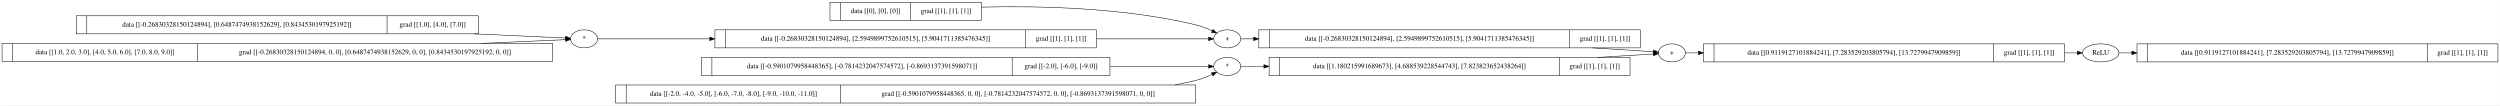
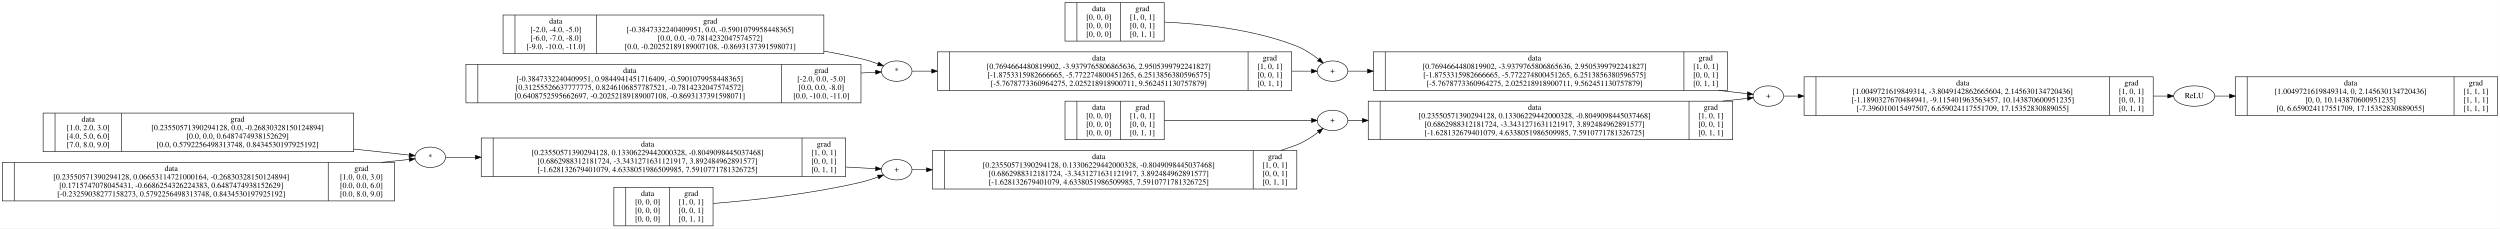
- <svg xmlns="http://www.w3.org/2000/svg" width="4987pt" height="210pt" viewBox="0.00 0.00 4986.79 210.00">
-   <g id="graph0" class="graph" transform="scale(1 1) rotate(0) translate(4 206)">
-     <polygon fill="white" stroke="transparent" points="-4,4 -4,-206 4982.79,-206 4982.79,4 -4,4" />
+ <svg xmlns="http://www.w3.org/2000/svg" width="4411pt" height="403pt" viewBox="0.00 0.00 4410.79 403.00">
+   <g id="graph0" class="graph" transform="scale(1 1) rotate(0) translate(4 399)">
+     <polygon fill="white" stroke="transparent" points="-4,4 -4,-399 4406.79,-399 4406.79,4 -4,4" />
    <g id="node1" class="node">
-       <polygon fill="none" stroke="black" points="2527.5,-55.5 2527.5,-91.5 3247.5,-91.5 3247.5,-55.5 2527.5,-55.5" />
-       <text text-anchor="middle" x="2538" y="-69.8" font-family="Times,serif" font-size="14.00"> </text>
-       <polyline fill="none" stroke="black" points="2548.5,-55.5 2548.5,-91.5 " />
-       <text text-anchor="middle" x="2827.5" y="-69.8" font-family="Times,serif" font-size="14.00">data [[1.180215991689673], [4.688539228544743], [7.823823652438264]]</text>
-       <polyline fill="none" stroke="black" points="3106.5,-55.5 3106.5,-91.5 " />
-       <text text-anchor="middle" x="3177" y="-69.8" font-family="Times,serif" font-size="14.00">grad [[1], [1], [1]]</text>
+       <polygon fill="none" stroke="black" points="2410,-152.5 2410,-220.5 3053,-220.5 3053,-152.5 2410,-152.5" />
+       <text text-anchor="middle" x="2420.5" y="-182.8" font-family="Times,serif" font-size="14.00"> </text>
+       <polyline fill="none" stroke="black" points="2431,-152.5 2431,-220.5 " />
+       <text text-anchor="middle" x="2703.5" y="-205.3" font-family="Times,serif" font-size="14.00">data</text>
+       <text text-anchor="middle" x="2703.5" y="-190.3" font-family="Times,serif" font-size="14.00"> [0.23550571390294128, 0.13306229442000328, -0.8049098445037468]</text>
+       <text text-anchor="middle" x="2703.5" y="-175.3" font-family="Times,serif" font-size="14.00">[0.6862988312181724, -3.3431271631121917, 3.892484962891577]</text>
+       <text text-anchor="middle" x="2703.5" y="-160.3" font-family="Times,serif" font-size="14.00">[-1.628132679401079, 4.6338051986509985, 7.5910771781326725]</text>
+       <polyline fill="none" stroke="black" points="2976,-152.5 2976,-220.5 " />
+       <text text-anchor="middle" x="3014.5" y="-205.3" font-family="Times,serif" font-size="14.00">grad</text>
+       <text text-anchor="middle" x="3014.5" y="-190.3" font-family="Times,serif" font-size="14.00"> [1, 0, 1]</text>
+       <text text-anchor="middle" x="3014.5" y="-175.3" font-family="Times,serif" font-size="14.00">[0, 0, 1]</text>
+       <text text-anchor="middle" x="3014.5" y="-160.3" font-family="Times,serif" font-size="14.00">[0, 1, 1]</text>
+     </g>
+     <g id="node4" class="node">
+       <ellipse fill="none" stroke="black" cx="3116" cy="-229.5" rx="27" ry="18" />
+       <text text-anchor="middle" x="3116" y="-225.8" font-family="Times,serif" font-size="14.00">+</text>
+     </g>
+     <g id="edge12" class="edge">
+       <path fill="none" stroke="black" d="M3035.28,-220.54C3051.92,-222.41 3066.83,-224.08 3079.12,-225.47" />
+       <polygon fill="black" stroke="black" points="3078.9,-228.96 3089.23,-226.6 3079.69,-222.01 3078.9,-228.96" />
+     </g>
+     <g id="node2" class="node">
+       <ellipse fill="none" stroke="black" cx="2347" cy="-186.5" rx="27" ry="18" />
+       <text text-anchor="middle" x="2347" y="-182.8" font-family="Times,serif" font-size="14.00">+</text>
+     </g>
+     <g id="edge1" class="edge">
+       <path fill="none" stroke="black" d="M2374.29,-186.5C2381.49,-186.5 2389.97,-186.5 2399.46,-186.5" />
+       <polygon fill="black" stroke="black" points="2399.7,-190 2409.7,-186.5 2399.7,-183 2399.7,-190" />
+     </g>
+     <g id="node3" class="node">
+       <polygon fill="none" stroke="black" points="3179,-195.5 3179,-263.5 3795,-263.5 3795,-195.5 3179,-195.5" />
+       <text text-anchor="middle" x="3189.5" y="-225.8" font-family="Times,serif" font-size="14.00"> </text>
+       <polyline fill="none" stroke="black" points="3200,-195.5 3200,-263.5 " />
+       <text text-anchor="middle" x="3459" y="-248.3" font-family="Times,serif" font-size="14.00">data</text>
+       <text text-anchor="middle" x="3459" y="-233.3" font-family="Times,serif" font-size="14.00"> [1.0049721619849314, -3.8049142862665604, 2.145630134720436]</text>
+       <text text-anchor="middle" x="3459" y="-218.3" font-family="Times,serif" font-size="14.00">[-1.1890327670484941, -9.115401963563457, 10.143870600951235]</text>
+       <text text-anchor="middle" x="3459" y="-203.3" font-family="Times,serif" font-size="14.00">[-7.396010015497507, 6.659024117551709, 17.15352830889055]</text>
+       <polyline fill="none" stroke="black" points="3718,-195.5 3718,-263.5 " />
+       <text text-anchor="middle" x="3756.5" y="-248.3" font-family="Times,serif" font-size="14.00">grad</text>
+       <text text-anchor="middle" x="3756.5" y="-233.3" font-family="Times,serif" font-size="14.00"> [1, 0, 1]</text>
+       <text text-anchor="middle" x="3756.5" y="-218.3" font-family="Times,serif" font-size="14.00">[0, 0, 1]</text>
+       <text text-anchor="middle" x="3756.5" y="-203.3" font-family="Times,serif" font-size="14.00">[0, 1, 1]</text>
+     </g>
+     <g id="node14" class="node">
+       <ellipse fill="none" stroke="black" cx="3867.4" cy="-229.5" rx="36.29" ry="18" />
+       <text text-anchor="middle" x="3867.4" y="-225.8" font-family="Times,serif" font-size="14.00">ReLU</text>
+     </g>
+     <g id="edge8" class="edge">
+       <path fill="none" stroke="black" d="M3795.22,-229.5C3804.37,-229.5 3812.91,-229.5 3820.67,-229.5" />
+       <polygon fill="black" stroke="black" points="3820.75,-233 3830.75,-229.5 3820.75,-226 3820.75,-233" />
+     </g>
+     <g id="edge2" class="edge">
+       <path fill="none" stroke="black" d="M3143.24,-229.5C3150.45,-229.5 3158.94,-229.5 3168.42,-229.5" />
+       <polygon fill="black" stroke="black" points="3168.66,-233 3178.66,-229.5 3168.66,-226 3168.66,-233" />
+     </g>
+     <g id="node5" class="node">
+       <polygon fill="none" stroke="black" points="1875,-326.5 1875,-394.5 2050,-394.5 2050,-326.5 1875,-326.5" />
+       <text text-anchor="middle" x="1885.5" y="-356.8" font-family="Times,serif" font-size="14.00"> </text>
+       <polyline fill="none" stroke="black" points="1896,-326.5 1896,-394.5 " />
+       <text text-anchor="middle" x="1934.5" y="-379.3" font-family="Times,serif" font-size="14.00">data</text>
+       <text text-anchor="middle" x="1934.5" y="-364.3" font-family="Times,serif" font-size="14.00"> [0, 0, 0]</text>
+       <text text-anchor="middle" x="1934.5" y="-349.3" font-family="Times,serif" font-size="14.00">[0, 0, 0]</text>
+       <text text-anchor="middle" x="1934.5" y="-334.3" font-family="Times,serif" font-size="14.00">[0, 0, 0]</text>
+       <polyline fill="none" stroke="black" points="1973,-326.5 1973,-394.5 " />
+       <text text-anchor="middle" x="2011.5" y="-379.3" font-family="Times,serif" font-size="14.00">grad</text>
+       <text text-anchor="middle" x="2011.5" y="-364.3" font-family="Times,serif" font-size="14.00"> [1, 0, 1]</text>
+       <text text-anchor="middle" x="2011.5" y="-349.3" font-family="Times,serif" font-size="14.00">[0, 0, 1]</text>
+       <text text-anchor="middle" x="2011.5" y="-334.3" font-family="Times,serif" font-size="14.00">[0, 1, 1]</text>
+     </g>
+     <g id="node20" class="node">
+       <ellipse fill="none" stroke="black" cx="2347" cy="-273.5" rx="27" ry="18" />
+       <text text-anchor="middle" x="2347" y="-269.8" font-family="Times,serif" font-size="14.00">+</text>
+     </g>
+     <g id="edge9" class="edge">
+       <path fill="none" stroke="black" d="M2050.32,-360.04C2116.46,-357.07 2208.65,-347.18 2284,-317.5 2297.9,-312.03 2311.62,-302.79 2322.61,-294.2" />
+       <polygon fill="black" stroke="black" points="2324.9,-296.85 2330.44,-287.82 2320.48,-291.42 2324.9,-296.85" />
+     </g>
+     <g id="node6" class="node">
+       <polygon fill="none" stroke="black" points="845,-87.5 845,-155.5 1488,-155.5 1488,-87.5 845,-87.5" />
+       <text text-anchor="middle" x="855.5" y="-117.8" font-family="Times,serif" font-size="14.00"> </text>
+       <polyline fill="none" stroke="black" points="866,-87.5 866,-155.5 " />
+       <text text-anchor="middle" x="1138.5" y="-140.3" font-family="Times,serif" font-size="14.00">data</text>
+       <text text-anchor="middle" x="1138.5" y="-125.3" font-family="Times,serif" font-size="14.00"> [0.23550571390294128, 0.13306229442000328, -0.8049098445037468]</text>
+       <text text-anchor="middle" x="1138.5" y="-110.3" font-family="Times,serif" font-size="14.00">[0.6862988312181724, -3.3431271631121917, 3.892484962891577]</text>
+       <text text-anchor="middle" x="1138.5" y="-95.3" font-family="Times,serif" font-size="14.00">[-1.628132679401079, 4.6338051986509985, 7.5910771781326725]</text>
+       <polyline fill="none" stroke="black" points="1411,-87.5 1411,-155.5 " />
+       <text text-anchor="middle" x="1449.5" y="-140.3" font-family="Times,serif" font-size="14.00">grad</text>
+       <text text-anchor="middle" x="1449.5" y="-125.3" font-family="Times,serif" font-size="14.00"> [1, 0, 1]</text>
+       <text text-anchor="middle" x="1449.5" y="-110.3" font-family="Times,serif" font-size="14.00">[0, 0, 1]</text>
+       <text text-anchor="middle" x="1449.5" y="-95.3" font-family="Times,serif" font-size="14.00">[0, 1, 1]</text>
+     </g>
+     <g id="node18" class="node">
+       <ellipse fill="none" stroke="black" cx="1578" cy="-99.5" rx="27" ry="18" />
+       <text text-anchor="middle" x="1578" y="-95.8" font-family="Times,serif" font-size="14.00">+</text>
+     </g>
+     <g id="edge15" class="edge">
+       <path fill="none" stroke="black" d="M1488.14,-104.27C1508.3,-103.19 1526.23,-102.23 1540.6,-101.46" />
+       <polygon fill="black" stroke="black" points="1541.09,-104.93 1550.88,-100.9 1540.71,-97.94 1541.09,-104.93" />
+     </g>
+     <g id="node7" class="node">
+       <ellipse fill="none" stroke="black" cx="755" cy="-121.5" rx="27" ry="18" />
+       <text text-anchor="middle" x="755" y="-117.8" font-family="Times,serif" font-size="14.00">*</text>
+     </g>
+     <g id="edge3" class="edge">
+       <path fill="none" stroke="black" d="M782.24,-121.5C795.73,-121.5 813.72,-121.5 834.58,-121.5" />
+       <polygon fill="black" stroke="black" points="834.7,-125 844.7,-121.5 834.7,-118 834.7,-125" />
    </g>
    <g id="node8" class="node">
-       <ellipse fill="none" stroke="black" cx="3331" cy="-100.5" rx="27" ry="18" />
-       <text text-anchor="middle" x="3331" y="-96.8" font-family="Times,serif" font-size="14.00">+</text>
+       <polygon fill="none" stroke="black" points="72,-131.5 72,-199.5 620,-199.5 620,-131.5 72,-131.5" />
+       <text text-anchor="middle" x="82.5" y="-161.8" font-family="Times,serif" font-size="14.00"> </text>
+       <polyline fill="none" stroke="black" points="93,-131.5 93,-199.5 " />
+       <text text-anchor="middle" x="151.5" y="-184.3" font-family="Times,serif" font-size="14.00">data</text>
+       <text text-anchor="middle" x="151.5" y="-169.3" font-family="Times,serif" font-size="14.00"> [1.0, 2.0, 3.0]</text>
+       <text text-anchor="middle" x="151.5" y="-154.3" font-family="Times,serif" font-size="14.00">[4.0, 5.0, 6.0]</text>
+       <text text-anchor="middle" x="151.5" y="-139.3" font-family="Times,serif" font-size="14.00">[7.0, 8.0, 9.0]</text>
+       <polyline fill="none" stroke="black" points="210,-131.5 210,-199.5 " />
+       <text text-anchor="middle" x="415" y="-184.3" font-family="Times,serif" font-size="14.00">grad</text>
+       <text text-anchor="middle" x="415" y="-169.3" font-family="Times,serif" font-size="14.00"> [0.23550571390294128, 0.0, -0.26830328150124894]</text>
+       <text text-anchor="middle" x="415" y="-154.3" font-family="Times,serif" font-size="14.00">[0.0, 0.0, 0.6487474938152629]</text>
+       <text text-anchor="middle" x="415" y="-139.3" font-family="Times,serif" font-size="14.00">[0.0, 0.5792256498313748, 0.8434530197925192]</text>
+     </g>
+     <g id="edge19" class="edge">
+       <path fill="none" stroke="black" d="M620.17,-135.97C658.63,-131.81 693.32,-128.06 717.74,-125.42" />
+       <polygon fill="black" stroke="black" points="718.32,-128.88 727.88,-124.32 717.57,-121.92 718.32,-128.88" />
+     </g>
+     <g id="node9" class="node">
+       <polygon fill="none" stroke="black" points="1650,-239.5 1650,-307.5 2275,-307.5 2275,-239.5 1650,-239.5" />
+       <text text-anchor="middle" x="1660.5" y="-269.8" font-family="Times,serif" font-size="14.00"> </text>
+       <polyline fill="none" stroke="black" points="1671,-239.5 1671,-307.5 " />
+       <text text-anchor="middle" x="1934.5" y="-292.3" font-family="Times,serif" font-size="14.00">data</text>
+       <text text-anchor="middle" x="1934.5" y="-277.3" font-family="Times,serif" font-size="14.00"> [0.7694664480819902, -3.9379765806865636, 2.9505399792241827]</text>
+       <text text-anchor="middle" x="1934.5" y="-262.3" font-family="Times,serif" font-size="14.00">[-1.8753315982666665, -5.772274800451265, 6.2513856380596575]</text>
+       <text text-anchor="middle" x="1934.5" y="-247.3" font-family="Times,serif" font-size="14.00">[-5.7678773360964275, 2.025218918900711, 9.562451130757879]</text>
+       <polyline fill="none" stroke="black" points="2198,-239.5 2198,-307.5 " />
+       <text text-anchor="middle" x="2236.5" y="-292.3" font-family="Times,serif" font-size="14.00">grad</text>
+       <text text-anchor="middle" x="2236.5" y="-277.3" font-family="Times,serif" font-size="14.00"> [1, 0, 1]</text>
+       <text text-anchor="middle" x="2236.5" y="-262.3" font-family="Times,serif" font-size="14.00">[0, 0, 1]</text>
+       <text text-anchor="middle" x="2236.5" y="-247.3" font-family="Times,serif" font-size="14.00">[0, 1, 1]</text>
+     </g>
+     <g id="edge14" class="edge">
+       <path fill="none" stroke="black" d="M2275.4,-273.5C2288.23,-273.5 2299.83,-273.5 2309.76,-273.5" />
+       <polygon fill="black" stroke="black" points="2309.84,-277 2319.84,-273.5 2309.84,-270 2309.84,-277" />
+     </g>
+     <g id="node10" class="node">
+       <ellipse fill="none" stroke="black" cx="1578" cy="-273.5" rx="27" ry="18" />
+       <text text-anchor="middle" x="1578" y="-269.8" font-family="Times,serif" font-size="14.00">*</text>
+     </g>
+     <g id="edge4" class="edge">
+       <path fill="none" stroke="black" d="M1605.29,-273.5C1614.71,-273.5 1626.3,-273.5 1639.48,-273.5" />
+       <polygon fill="black" stroke="black" points="1639.86,-277 1649.86,-273.5 1639.86,-270 1639.86,-277" />
+     </g>
+     <g id="node11" class="node">
+       <polygon fill="none" stroke="black" points="883.5,-304.5 883.5,-372.5 1449.5,-372.5 1449.5,-304.5 883.5,-304.5" />
+       <text text-anchor="middle" x="894" y="-334.8" font-family="Times,serif" font-size="14.00"> </text>
+       <polyline fill="none" stroke="black" points="904.5,-304.5 904.5,-372.5 " />
+       <text text-anchor="middle" x="976.5" y="-357.3" font-family="Times,serif" font-size="14.00">data</text>
+       <text text-anchor="middle" x="976.5" y="-342.3" font-family="Times,serif" font-size="14.00"> [-2.0, -4.0, -5.0]</text>
+       <text text-anchor="middle" x="976.5" y="-327.3" font-family="Times,serif" font-size="14.00">[-6.0, -7.0, -8.0]</text>
+       <text text-anchor="middle" x="976.5" y="-312.3" font-family="Times,serif" font-size="14.00">[-9.0, -10.0, -11.0]</text>
+       <polyline fill="none" stroke="black" points="1048.5,-304.5 1048.5,-372.5 " />
+       <text text-anchor="middle" x="1249" y="-357.3" font-family="Times,serif" font-size="14.00">grad</text>
+       <text text-anchor="middle" x="1249" y="-342.3" font-family="Times,serif" font-size="14.00"> [-0.3847332240409951, 0.0, -0.5901079958448365]</text>
+       <text text-anchor="middle" x="1249" y="-327.3" font-family="Times,serif" font-size="14.00">[0.0, 0.0, -0.7814232047574572]</text>
+       <text text-anchor="middle" x="1249" y="-312.3" font-family="Times,serif" font-size="14.00">[0.0, -0.20252189189007108, -0.8693137391598071]</text>
+     </g>
+     <g id="edge20" class="edge">
+       <path fill="none" stroke="black" d="M1449.6,-308.88C1471.83,-304.94 1493.85,-300.5 1515,-295.5 1524.98,-293.14 1535.59,-289.73 1545.16,-286.3" />
+       <polygon fill="black" stroke="black" points="1546.53,-289.52 1554.68,-282.75 1544.09,-282.96 1546.53,-289.52" />
+     </g>
+     <g id="node12" class="node">
+       <polygon fill="none" stroke="black" points="0,-44.5 0,-112.5 692,-112.5 692,-44.5 0,-44.5" />
+       <text text-anchor="middle" x="10.5" y="-74.8" font-family="Times,serif" font-size="14.00"> </text>
+       <polyline fill="none" stroke="black" points="21,-44.5 21,-112.5 " />
+       <text text-anchor="middle" x="298" y="-97.3" font-family="Times,serif" font-size="14.00">data</text>
+       <text text-anchor="middle" x="298" y="-82.3" font-family="Times,serif" font-size="14.00"> [0.23550571390294128, 0.06653114721000164, -0.26830328150124894]</text>
+       <text text-anchor="middle" x="298" y="-67.3" font-family="Times,serif" font-size="14.00">[0.1715747078045431, -0.6686254326224383, 0.6487474938152629]</text>
+       <text text-anchor="middle" x="298" y="-52.3" font-family="Times,serif" font-size="14.00">[-0.23259038277158273, 0.5792256498313748, 0.8434530197925192]</text>
+       <polyline fill="none" stroke="black" points="575,-44.5 575,-112.5 " />
+       <text text-anchor="middle" x="633.5" y="-97.3" font-family="Times,serif" font-size="14.00">grad</text>
+       <text text-anchor="middle" x="633.5" y="-82.3" font-family="Times,serif" font-size="14.00"> [1.0, 0.0, 3.0]</text>
+       <text text-anchor="middle" x="633.5" y="-67.3" font-family="Times,serif" font-size="14.00">[0.0, 0.0, 6.0]</text>
+       <text text-anchor="middle" x="633.5" y="-52.3" font-family="Times,serif" font-size="14.00">[0.0, 8.0, 9.0]</text>
+     </g>
+     <g id="edge13" class="edge">
+       <path fill="none" stroke="black" d="M669.17,-112.54C687.85,-114.51 704.47,-116.27 717.95,-117.69" />
+       <polygon fill="black" stroke="black" points="717.75,-121.19 728.06,-118.76 718.48,-114.23 717.75,-121.19" />
+     </g>
+     <g id="node13" class="node">
+       <polygon fill="none" stroke="black" points="3939.79,-195.5 3939.79,-263.5 4402.79,-263.5 4402.79,-195.5 3939.79,-195.5" />
+       <text text-anchor="middle" x="3950.29" y="-225.8" font-family="Times,serif" font-size="14.00"> </text>
+       <polyline fill="none" stroke="black" points="3960.79,-195.5 3960.79,-263.5 " />
+       <text text-anchor="middle" x="4143.29" y="-248.3" font-family="Times,serif" font-size="14.00">data</text>
+       <text text-anchor="middle" x="4143.29" y="-233.3" font-family="Times,serif" font-size="14.00"> [1.0049721619849314, 0, 2.145630134720436]</text>
+       <text text-anchor="middle" x="4143.29" y="-218.3" font-family="Times,serif" font-size="14.00">[0, 0, 10.143870600951235]</text>
+       <text text-anchor="middle" x="4143.29" y="-203.3" font-family="Times,serif" font-size="14.00">[0, 6.659024117551709, 17.15352830889055]</text>
+       <polyline fill="none" stroke="black" points="4325.79,-195.5 4325.79,-263.5 " />
+       <text text-anchor="middle" x="4364.29" y="-248.3" font-family="Times,serif" font-size="14.00">grad</text>
+       <text text-anchor="middle" x="4364.29" y="-233.3" font-family="Times,serif" font-size="14.00"> [1, 1, 1]</text>
+       <text text-anchor="middle" x="4364.29" y="-218.3" font-family="Times,serif" font-size="14.00">[1, 1, 1]</text>
+       <text text-anchor="middle" x="4364.29" y="-203.3" font-family="Times,serif" font-size="14.00">[1, 1, 1]</text>
+     </g>
+     <g id="edge5" class="edge">
+       <path fill="none" stroke="black" d="M3903.92,-229.5C3911.61,-229.5 3920.29,-229.5 3929.71,-229.5" />
+       <polygon fill="black" stroke="black" points="3929.77,-233 3939.77,-229.5 3929.77,-226 3929.77,-233" />
+     </g>
+     <g id="node15" class="node">
+       <polygon fill="none" stroke="black" points="1875,-152.5 1875,-220.5 2050,-220.5 2050,-152.5 1875,-152.5" />
+       <text text-anchor="middle" x="1885.5" y="-182.8" font-family="Times,serif" font-size="14.00"> </text>
+       <polyline fill="none" stroke="black" points="1896,-152.5 1896,-220.5 " />
+       <text text-anchor="middle" x="1934.5" y="-205.3" font-family="Times,serif" font-size="14.00">data</text>
+       <text text-anchor="middle" x="1934.5" y="-190.3" font-family="Times,serif" font-size="14.00"> [0, 0, 0]</text>
+       <text text-anchor="middle" x="1934.5" y="-175.3" font-family="Times,serif" font-size="14.00">[0, 0, 0]</text>
+       <text text-anchor="middle" x="1934.5" y="-160.3" font-family="Times,serif" font-size="14.00">[0, 0, 0]</text>
+       <polyline fill="none" stroke="black" points="1973,-152.5 1973,-220.5 " />
+       <text text-anchor="middle" x="2011.5" y="-205.3" font-family="Times,serif" font-size="14.00">grad</text>
+       <text text-anchor="middle" x="2011.5" y="-190.3" font-family="Times,serif" font-size="14.00"> [1, 0, 1]</text>
+       <text text-anchor="middle" x="2011.5" y="-175.3" font-family="Times,serif" font-size="14.00">[0, 0, 1]</text>
+       <text text-anchor="middle" x="2011.5" y="-160.3" font-family="Times,serif" font-size="14.00">[0, 1, 1]</text>
+     </g>
+     <g id="edge18" class="edge">
+       <path fill="none" stroke="black" d="M2050.3,-186.5C2132.05,-186.5 2250.54,-186.5 2309.64,-186.5" />
+       <polygon fill="black" stroke="black" points="2309.96,-190 2319.96,-186.5 2309.96,-183 2309.96,-190" />
+     </g>
+     <g id="node16" class="node">
+       <polygon fill="none" stroke="black" points="818,-217.5 818,-285.5 1515,-285.5 1515,-217.5 818,-217.5" />
+       <text text-anchor="middle" x="828.5" y="-247.8" font-family="Times,serif" font-size="14.00"> </text>
+       <polyline fill="none" stroke="black" points="839,-217.5 839,-285.5 " />
+       <text text-anchor="middle" x="1107" y="-270.3" font-family="Times,serif" font-size="14.00">data</text>
+       <text text-anchor="middle" x="1107" y="-255.3" font-family="Times,serif" font-size="14.00"> [-0.3847332240409951, 0.9844941451716409, -0.5901079958448365]</text>
+       <text text-anchor="middle" x="1107" y="-240.3" font-family="Times,serif" font-size="14.00">[0.31255526637777775, 0.8246106857787521, -0.7814232047574572]</text>
+       <text text-anchor="middle" x="1107" y="-225.3" font-family="Times,serif" font-size="14.00">[0.6408752595662697, -0.20252189189007108, -0.8693137391598071]</text>
+       <polyline fill="none" stroke="black" points="1375,-217.5 1375,-285.5 " />
+       <text text-anchor="middle" x="1445" y="-270.3" font-family="Times,serif" font-size="14.00">grad</text>
+       <text text-anchor="middle" x="1445" y="-255.3" font-family="Times,serif" font-size="14.00"> [-2.0, 0.0, -5.0]</text>
+       <text text-anchor="middle" x="1445" y="-240.3" font-family="Times,serif" font-size="14.00">[0.0, 0.0, -8.0]</text>
+       <text text-anchor="middle" x="1445" y="-225.3" font-family="Times,serif" font-size="14.00">[0.0, -10.0, -11.0]</text>
+     </g>
+     <g id="edge10" class="edge">
+       <path fill="none" stroke="black" d="M1515.25,-270.18C1524.62,-270.69 1533.19,-271.15 1540.77,-271.55" />
+       <polygon fill="black" stroke="black" points="1540.63,-275.05 1550.81,-272.09 1541.01,-268.06 1540.63,-275.05" />
+     </g>
+     <g id="node17" class="node">
+       <polygon fill="none" stroke="black" points="1641,-65.5 1641,-133.5 2284,-133.5 2284,-65.5 1641,-65.5" />
+       <text text-anchor="middle" x="1651.5" y="-95.8" font-family="Times,serif" font-size="14.00"> </text>
+       <polyline fill="none" stroke="black" points="1662,-65.5 1662,-133.5 " />
+       <text text-anchor="middle" x="1934.5" y="-118.3" font-family="Times,serif" font-size="14.00">data</text>
+       <text text-anchor="middle" x="1934.5" y="-103.3" font-family="Times,serif" font-size="14.00"> [0.23550571390294128, 0.13306229442000328, -0.8049098445037468]</text>
+       <text text-anchor="middle" x="1934.5" y="-88.3" font-family="Times,serif" font-size="14.00">[0.6862988312181724, -3.3431271631121917, 3.892484962891577]</text>
+       <text text-anchor="middle" x="1934.5" y="-73.3" font-family="Times,serif" font-size="14.00">[-1.628132679401079, 4.6338051986509985, 7.5910771781326725]</text>
+       <polyline fill="none" stroke="black" points="2207,-65.5 2207,-133.5 " />
+       <text text-anchor="middle" x="2245.5" y="-118.3" font-family="Times,serif" font-size="14.00">grad</text>
+       <text text-anchor="middle" x="2245.5" y="-103.3" font-family="Times,serif" font-size="14.00"> [1, 0, 1]</text>
+       <text text-anchor="middle" x="2245.5" y="-88.3" font-family="Times,serif" font-size="14.00">[0, 0, 1]</text>
+       <text text-anchor="middle" x="2245.5" y="-73.3" font-family="Times,serif" font-size="14.00">[0, 1, 1]</text>
+     </g>
+     <g id="edge16" class="edge">
+       <path fill="none" stroke="black" d="M2255.86,-133.62C2265.44,-136.65 2274.84,-139.93 2284,-143.5 2297.58,-148.79 2311.07,-157.6 2321.98,-165.88" />
+       <polygon fill="black" stroke="black" points="2320.11,-168.87 2330.13,-172.32 2324.45,-163.37 2320.11,-168.87" />
+     </g>
+     <g id="edge6" class="edge">
+       <path fill="none" stroke="black" d="M1605.29,-99.5C1612.49,-99.5 1620.97,-99.5 1630.46,-99.5" />
+       <polygon fill="black" stroke="black" points="1630.7,-103 1640.7,-99.5 1630.7,-96 1630.7,-103" />
+     </g>
+     <g id="node19" class="node">
+       <polygon fill="none" stroke="black" points="2419,-239.5 2419,-307.5 3044,-307.5 3044,-239.5 2419,-239.5" />
+       <text text-anchor="middle" x="2429.5" y="-269.8" font-family="Times,serif" font-size="14.00"> </text>
+       <polyline fill="none" stroke="black" points="2440,-239.5 2440,-307.5 " />
+       <text text-anchor="middle" x="2703.5" y="-292.3" font-family="Times,serif" font-size="14.00">data</text>
+       <text text-anchor="middle" x="2703.5" y="-277.3" font-family="Times,serif" font-size="14.00"> [0.7694664480819902, -3.9379765806865636, 2.9505399792241827]</text>
+       <text text-anchor="middle" x="2703.5" y="-262.3" font-family="Times,serif" font-size="14.00">[-1.8753315982666665, -5.772274800451265, 6.2513856380596575]</text>
+       <text text-anchor="middle" x="2703.5" y="-247.3" font-family="Times,serif" font-size="14.00">[-5.7678773360964275, 2.025218918900711, 9.562451130757879]</text>
+       <polyline fill="none" stroke="black" points="2967,-239.5 2967,-307.5 " />
+       <text text-anchor="middle" x="3005.5" y="-292.3" font-family="Times,serif" font-size="14.00">grad</text>
+       <text text-anchor="middle" x="3005.5" y="-277.3" font-family="Times,serif" font-size="14.00"> [1, 0, 1]</text>
+       <text text-anchor="middle" x="3005.5" y="-262.3" font-family="Times,serif" font-size="14.00">[0, 0, 1]</text>
+       <text text-anchor="middle" x="3005.5" y="-247.3" font-family="Times,serif" font-size="14.00">[0, 1, 1]</text>
+     </g>
+     <g id="edge17" class="edge">
+       <path fill="none" stroke="black" d="M3028.2,-239.48C3047.65,-237.25 3065.01,-235.25 3079.01,-233.64" />
+       <polygon fill="black" stroke="black" points="3079.49,-237.11 3089.03,-232.49 3078.69,-230.15 3079.49,-237.11" />
    </g>
    <g id="edge7" class="edge">
-       <path fill="none" stroke="black" d="M3182.99,-91.51C3227.25,-94.22 3267.05,-96.65 3294.04,-98.3" />
-       <polygon fill="black" stroke="black" points="3293.89,-101.8 3304.09,-98.92 3294.32,-94.81 3293.89,-101.8" />
-     </g>
-     <g id="node2" class="node">
-       <ellipse fill="none" stroke="black" cx="2444" cy="-73.5" rx="27" ry="18" />
-       <text text-anchor="middle" x="2444" y="-69.8" font-family="Times,serif" font-size="14.00">*</text>
-     </g>
-     <g id="edge1" class="edge">
-       <path fill="none" stroke="black" d="M2471.3,-73.5C2483.33,-73.5 2498.98,-73.5 2517.13,-73.5" />
-       <polygon fill="black" stroke="black" points="2517.16,-77 2527.16,-73.5 2517.16,-70 2517.16,-77" />
-     </g>
-     <g id="node3" class="node">
-       <polygon fill="none" stroke="black" points="1651.5,-165.5 1651.5,-201.5 1953.5,-201.5 1953.5,-165.5 1651.5,-165.5" />
-       <text text-anchor="middle" x="1662" y="-179.8" font-family="Times,serif" font-size="14.00"> </text>
-       <polyline fill="none" stroke="black" points="1672.5,-165.5 1672.5,-201.5 " />
-       <text text-anchor="middle" x="1742.5" y="-179.8" font-family="Times,serif" font-size="14.00">data [[0], [0], [0]]</text>
-       <polyline fill="none" stroke="black" points="1812.5,-165.5 1812.5,-201.5 " />
-       <text text-anchor="middle" x="1883" y="-179.8" font-family="Times,serif" font-size="14.00">grad [[1], [1], [1]]</text>
-     </g>
-     <g id="node13" class="node">
-       <ellipse fill="none" stroke="black" cx="2444" cy="-128.5" rx="27" ry="18" />
-       <text text-anchor="middle" x="2444" y="-124.8" font-family="Times,serif" font-size="14.00">+</text>
-     </g>
-     <g id="edge9" class="edge">
-       <path fill="none" stroke="black" d="M1953.72,-191.79C2071.57,-194.64 2238.87,-190.6 2381,-156.5 2392.14,-153.83 2403.74,-149.16 2413.85,-144.39" />
-       <polygon fill="black" stroke="black" points="2415.61,-147.43 2423.03,-139.85 2412.51,-141.15 2415.61,-147.43" />
-     </g>
-     <g id="node4" class="node">
-       <polygon fill="none" stroke="black" points="148,-138.5 148,-174.5 950,-174.5 950,-138.5 148,-138.5" />
-       <text text-anchor="middle" x="158.5" y="-152.8" font-family="Times,serif" font-size="14.00"> </text>
-       <polyline fill="none" stroke="black" points="169,-138.5 169,-174.5 " />
-       <text text-anchor="middle" x="468.5" y="-152.8" font-family="Times,serif" font-size="14.00">data [[-0.26830328150124894], [0.6487474938152629], [0.8434530197925192]]</text>
-       <polyline fill="none" stroke="black" points="768,-138.5 768,-174.5 " />
-       <text text-anchor="middle" x="859" y="-152.8" font-family="Times,serif" font-size="14.00">grad [[1.0], [4.0], [7.0]]</text>
-     </g>
-     <g id="node6" class="node">
-       <ellipse fill="none" stroke="black" cx="1161" cy="-128.5" rx="27" ry="18" />
-       <text text-anchor="middle" x="1161" y="-124.8" font-family="Times,serif" font-size="14.00">*</text>
-     </g>
-     <g id="edge8" class="edge">
-       <path fill="none" stroke="black" d="M942.36,-138.49C1017.36,-135.05 1084.66,-131.96 1123.93,-130.16" />
-       <polygon fill="black" stroke="black" points="1124.18,-133.65 1134,-129.69 1123.85,-126.66 1124.18,-133.65" />
-     </g>
-     <g id="node5" class="node">
-       <polygon fill="none" stroke="black" points="1422,-110.5 1422,-146.5 2183,-146.5 2183,-110.5 1422,-110.5" />
-       <text text-anchor="middle" x="1432.5" y="-124.8" font-family="Times,serif" font-size="14.00"> </text>
-       <polyline fill="none" stroke="black" points="1443,-110.5 1443,-146.5 " />
-       <text text-anchor="middle" x="1742.5" y="-124.8" font-family="Times,serif" font-size="14.00">data [[-0.26830328150124894], [2.5949899752610515], [5.9041711385476345]]</text>
-       <polyline fill="none" stroke="black" points="2042,-110.5 2042,-146.5 " />
-       <text text-anchor="middle" x="2112.5" y="-124.8" font-family="Times,serif" font-size="14.00">grad [[1], [1], [1]]</text>
+       <path fill="none" stroke="black" d="M2374.29,-273.5C2383.71,-273.5 2395.3,-273.5 2408.48,-273.5" />
+       <polygon fill="black" stroke="black" points="2408.86,-277 2418.86,-273.5 2408.86,-270 2408.86,-277" />
+     </g>
+     <g id="node21" class="node">
+       <polygon fill="none" stroke="black" points="1079,-0.5 1079,-68.5 1254,-68.5 1254,-0.5 1079,-0.5" />
+       <text text-anchor="middle" x="1089.5" y="-30.8" font-family="Times,serif" font-size="14.00"> </text>
+       <polyline fill="none" stroke="black" points="1100,-0.5 1100,-68.5 " />
+       <text text-anchor="middle" x="1138.5" y="-53.3" font-family="Times,serif" font-size="14.00">data</text>
+       <text text-anchor="middle" x="1138.5" y="-38.3" font-family="Times,serif" font-size="14.00"> [0, 0, 0]</text>
+       <text text-anchor="middle" x="1138.5" y="-23.3" font-family="Times,serif" font-size="14.00">[0, 0, 0]</text>
+       <text text-anchor="middle" x="1138.5" y="-8.3" font-family="Times,serif" font-size="14.00">[0, 0, 0]</text>
+       <polyline fill="none" stroke="black" points="1177,-0.5 1177,-68.5 " />
+       <text text-anchor="middle" x="1215.5" y="-53.3" font-family="Times,serif" font-size="14.00">grad</text>
+       <text text-anchor="middle" x="1215.5" y="-38.3" font-family="Times,serif" font-size="14.00"> [1, 0, 1]</text>
+       <text text-anchor="middle" x="1215.5" y="-23.3" font-family="Times,serif" font-size="14.00">[0, 0, 1]</text>
+       <text text-anchor="middle" x="1215.5" y="-8.3" font-family="Times,serif" font-size="14.00">[0, 1, 1]</text>
    </g>
    <g id="edge11" class="edge">
-       <path fill="none" stroke="black" d="M2183.35,-128.5C2275.3,-128.5 2360.37,-128.5 2406.65,-128.5" />
-       <polygon fill="black" stroke="black" points="2406.74,-132 2416.74,-128.5 2406.74,-125 2406.74,-132" />
-     </g>
-     <g id="edge2" class="edge">
-       <path fill="none" stroke="black" d="M1188.26,-128.5C1229.97,-128.5 1316.45,-128.5 1411.64,-128.5" />
-       <polygon fill="black" stroke="black" points="1411.78,-132 1421.78,-128.5 1411.78,-125 1411.78,-132" />
-     </g>
-     <g id="node7" class="node">
-       <polygon fill="none" stroke="black" points="3394,-82.5 3394,-118.5 4114,-118.5 4114,-82.5 3394,-82.5" />
-       <text text-anchor="middle" x="3404.5" y="-96.8" font-family="Times,serif" font-size="14.00"> </text>
-       <polyline fill="none" stroke="black" points="3415,-82.5 3415,-118.5 " />
-       <text text-anchor="middle" x="3694" y="-96.8" font-family="Times,serif" font-size="14.00">data [[0.9119127101884241], [7.283529203805794], [13.7279947909859]]</text>
-       <polyline fill="none" stroke="black" points="3973,-82.5 3973,-118.5 " />
-       <text text-anchor="middle" x="4043.5" y="-96.8" font-family="Times,serif" font-size="14.00">grad [[1], [1], [1]]</text>
-     </g>
-     <g id="node10" class="node">
-       <ellipse fill="none" stroke="black" cx="4186.4" cy="-100.5" rx="36.29" ry="18" />
-       <text text-anchor="middle" x="4186.4" y="-96.8" font-family="Times,serif" font-size="14.00">ReLU</text>
-     </g>
-     <g id="edge14" class="edge">
-       <path fill="none" stroke="black" d="M4114.33,-100.5C4123.34,-100.5 4131.74,-100.5 4139.37,-100.5" />
-       <polygon fill="black" stroke="black" points="4139.63,-104 4149.63,-100.5 4139.63,-97 4139.63,-104" />
-     </g>
-     <g id="edge3" class="edge">
-       <path fill="none" stroke="black" d="M3358.02,-100.5C3365.35,-100.5 3374.02,-100.5 3383.78,-100.5" />
-       <polygon fill="black" stroke="black" points="3383.89,-104 3393.89,-100.5 3383.89,-97 3383.89,-104" />
-     </g>
-     <g id="node9" class="node">
-       <polygon fill="none" stroke="black" points="4258.79,-82.5 4258.79,-118.5 4978.79,-118.5 4978.79,-82.5 4258.79,-82.5" />
-       <text text-anchor="middle" x="4269.29" y="-96.8" font-family="Times,serif" font-size="14.00"> </text>
-       <polyline fill="none" stroke="black" points="4279.79,-82.5 4279.79,-118.5 " />
-       <text text-anchor="middle" x="4558.79" y="-96.8" font-family="Times,serif" font-size="14.00">data [[0.9119127101884241], [7.283529203805794], [13.7279947909859]]</text>
-       <polyline fill="none" stroke="black" points="4837.79,-82.5 4837.79,-118.5 " />
-       <text text-anchor="middle" x="4908.29" y="-96.8" font-family="Times,serif" font-size="14.00">grad [[1], [1], [1]]</text>
-     </g>
-     <g id="edge4" class="edge">
-       <path fill="none" stroke="black" d="M4222.98,-100.5C4230.53,-100.5 4239.09,-100.5 4248.47,-100.5" />
-       <polygon fill="black" stroke="black" points="4248.54,-104 4258.54,-100.5 4248.54,-97 4248.54,-104" />
-     </g>
-     <g id="node11" class="node">
-       <polygon fill="none" stroke="black" points="1395,-55.5 1395,-91.5 2210,-91.5 2210,-55.5 1395,-55.5" />
-       <text text-anchor="middle" x="1405.5" y="-69.8" font-family="Times,serif" font-size="14.00"> </text>
-       <polyline fill="none" stroke="black" points="1416,-55.5 1416,-91.5 " />
-       <text text-anchor="middle" x="1715.5" y="-69.8" font-family="Times,serif" font-size="14.00">data [[-0.5901079958448365], [-0.7814232047574572], [-0.8693137391598071]]</text>
-       <polyline fill="none" stroke="black" points="2015,-55.5 2015,-91.5 " />
-       <text text-anchor="middle" x="2112.5" y="-69.8" font-family="Times,serif" font-size="14.00">grad [[-2.0], [-6.0], [-9.0]]</text>
-     </g>
-     <g id="edge12" class="edge">
-       <path fill="none" stroke="black" d="M2210.32,-73.5C2291.67,-73.5 2364.88,-73.5 2406.61,-73.5" />
-       <polygon fill="black" stroke="black" points="2406.77,-77 2416.77,-73.5 2406.77,-70 2406.77,-77" />
-     </g>
-     <g id="node12" class="node">
-       <polygon fill="none" stroke="black" points="2507,-110.5 2507,-146.5 3268,-146.5 3268,-110.5 2507,-110.5" />
-       <text text-anchor="middle" x="2517.5" y="-124.8" font-family="Times,serif" font-size="14.00"> </text>
-       <polyline fill="none" stroke="black" points="2528,-110.5 2528,-146.5 " />
-       <text text-anchor="middle" x="2827.5" y="-124.8" font-family="Times,serif" font-size="14.00">data [[-0.26830328150124894], [2.5949899752610515], [5.9041711385476345]]</text>
-       <polyline fill="none" stroke="black" points="3127,-110.5 3127,-146.5 " />
-       <text text-anchor="middle" x="3197.5" y="-124.8" font-family="Times,serif" font-size="14.00">grad [[1], [1], [1]]</text>
-     </g>
-     <g id="edge6" class="edge">
-       <path fill="none" stroke="black" d="M3172.48,-110.49C3220.93,-107.42 3264.94,-104.63 3294.05,-102.78" />
-       <polygon fill="black" stroke="black" points="3294.32,-106.27 3304.08,-102.14 3293.88,-99.28 3294.32,-106.27" />
-     </g>
-     <g id="edge5" class="edge">
-       <path fill="none" stroke="black" d="M2471.3,-128.5C2478.46,-128.5 2486.9,-128.5 2496.39,-128.5" />
-       <polygon fill="black" stroke="black" points="2496.65,-132 2506.65,-128.5 2496.65,-125 2496.65,-132" />
-     </g>
-     <g id="node14" class="node">
-       <polygon fill="none" stroke="black" points="0,-83.5 0,-119.5 1098,-119.5 1098,-83.5 0,-83.5" />
-       <text text-anchor="middle" x="10.5" y="-97.8" font-family="Times,serif" font-size="14.00"> </text>
-       <polyline fill="none" stroke="black" points="21,-83.5 21,-119.5 " />
-       <text text-anchor="middle" x="205.5" y="-97.8" font-family="Times,serif" font-size="14.00">data [[1.0, 2.0, 3.0], [4.0, 5.0, 6.0], [7.0, 8.0, 9.0]]</text>
-       <polyline fill="none" stroke="black" points="390,-83.5 390,-119.5 " />
-       <text text-anchor="middle" x="744" y="-97.8" font-family="Times,serif" font-size="14.00">grad [[-0.26830328150124894, 0, 0], [0.6487474938152629, 0, 0], [0.8434530197925192, 0, 0]]</text>
-     </g>
-     <g id="edge10" class="edge">
-       <path fill="none" stroke="black" d="M956.88,-119.51C1025.9,-122.56 1087.06,-125.27 1123.79,-126.9" />
-       <polygon fill="black" stroke="black" points="1123.79,-130.4 1133.94,-127.35 1124.1,-123.41 1123.79,-130.4" />
-     </g>
-     <g id="node15" class="node">
-       <polygon fill="none" stroke="black" points="1224,-0.5 1224,-36.5 2381,-36.5 2381,-0.5 1224,-0.5" />
-       <text text-anchor="middle" x="1234.5" y="-14.8" font-family="Times,serif" font-size="14.00"> </text>
-       <polyline fill="none" stroke="black" points="1245,-0.5 1245,-36.5 " />
-       <text text-anchor="middle" x="1459" y="-14.8" font-family="Times,serif" font-size="14.00">data [[-2.0, -4.0, -5.0], [-6.0, -7.0, -8.0], [-9.0, -10.0, -11.0]]</text>
-       <polyline fill="none" stroke="black" points="1673,-0.5 1673,-36.5 " />
-       <text text-anchor="middle" x="2027" y="-14.8" font-family="Times,serif" font-size="14.00">grad [[-0.5901079958448365, 0, 0], [-0.7814232047574572, 0, 0], [-0.8693137391598071, 0, 0]]</text>
-     </g>
-     <g id="edge13" class="edge">
-       <path fill="none" stroke="black" d="M2339.75,-36.55C2353.69,-39.28 2367.46,-42.25 2381,-45.5 2392.14,-48.17 2403.74,-52.84 2413.85,-57.61" />
-       <polygon fill="black" stroke="black" points="2412.51,-60.85 2423.03,-62.15 2415.61,-54.57 2412.51,-60.85" />
+       <path fill="none" stroke="black" d="M1254.11,-39.95C1324.98,-45.67 1427.44,-56.81 1515,-77.5 1524.98,-79.86 1535.59,-83.27 1545.16,-86.7" />
+       <polygon fill="black" stroke="black" points="1544.09,-90.04 1554.68,-90.25 1546.53,-83.48 1544.09,-90.04" />
    </g>
  </g>
</svg>
